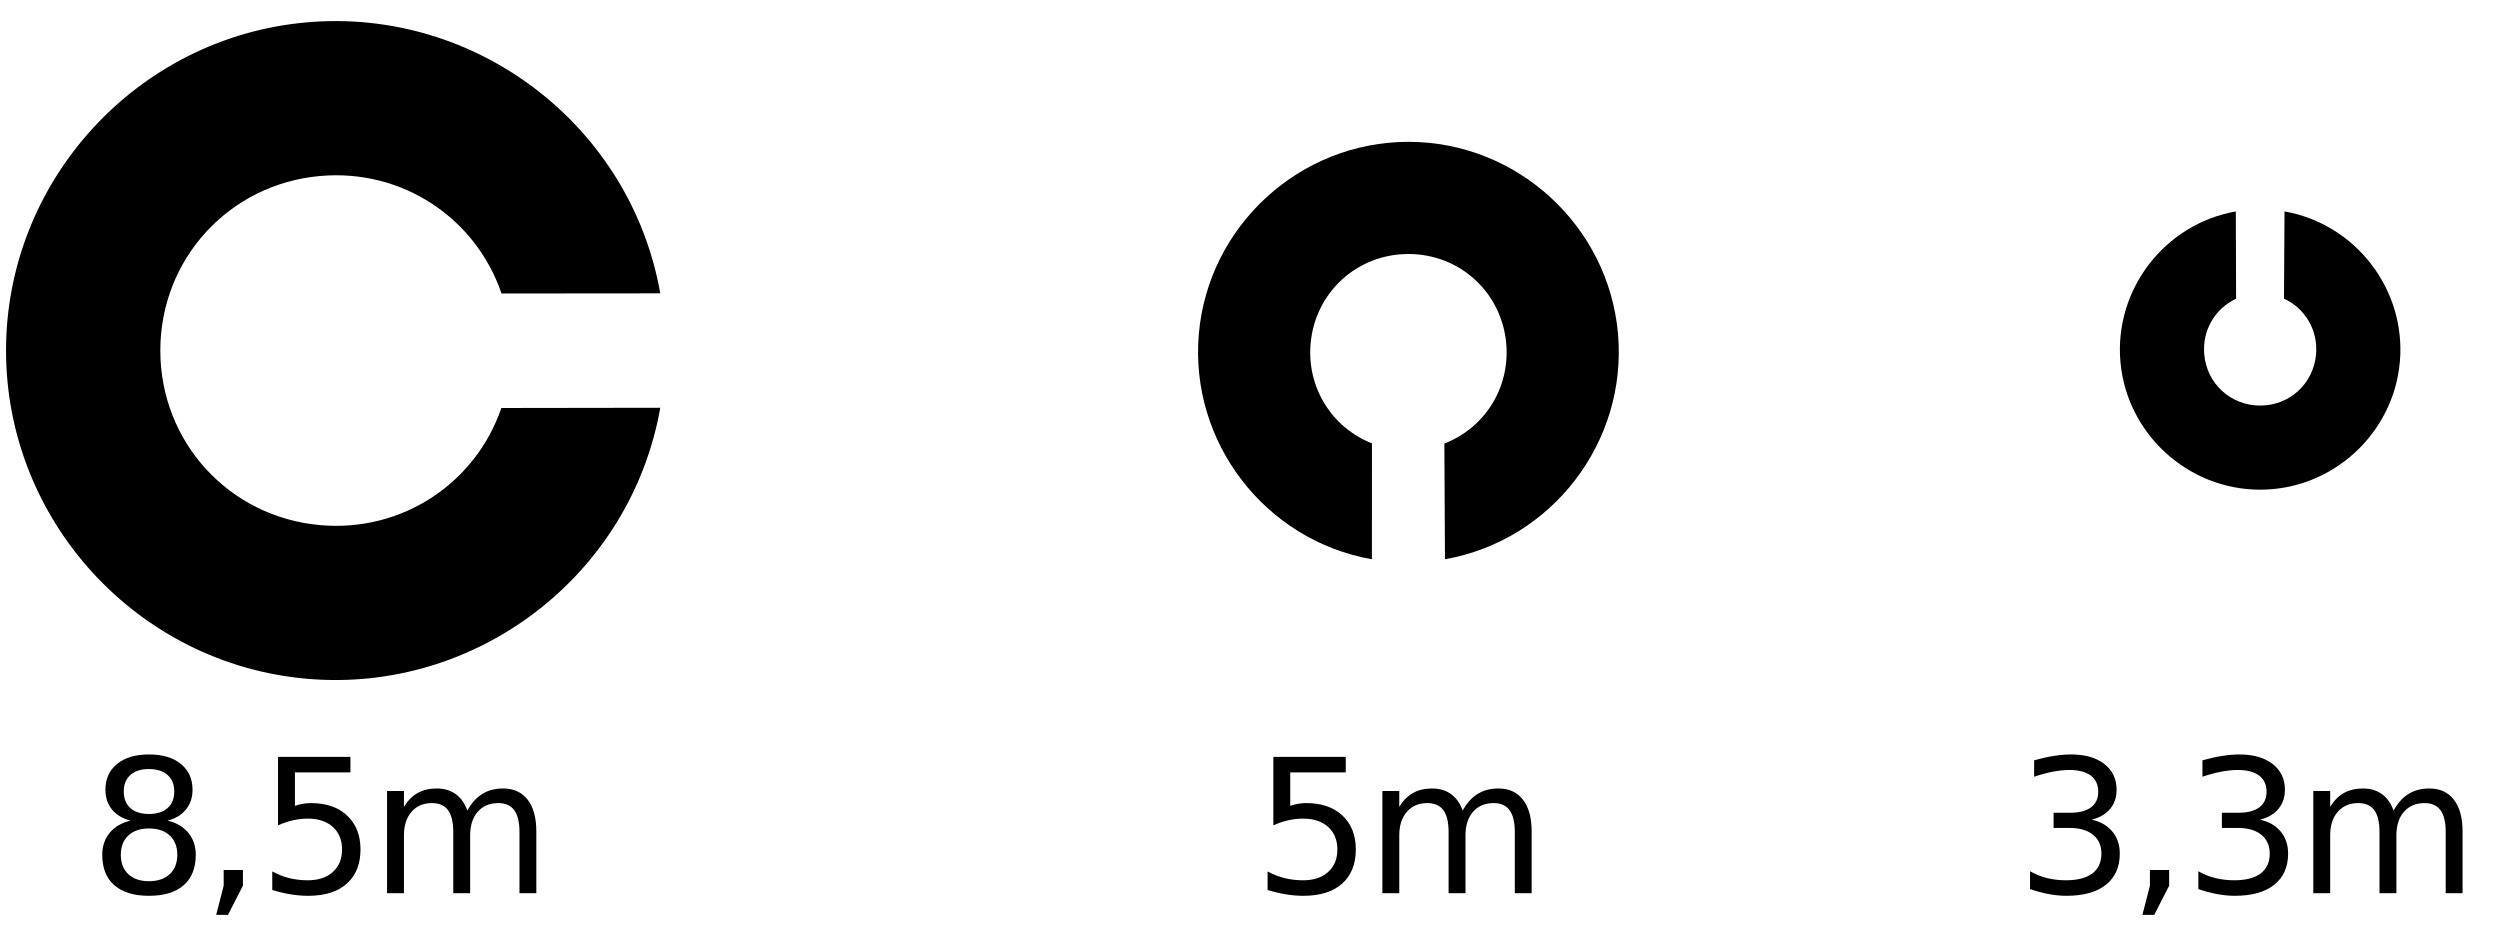
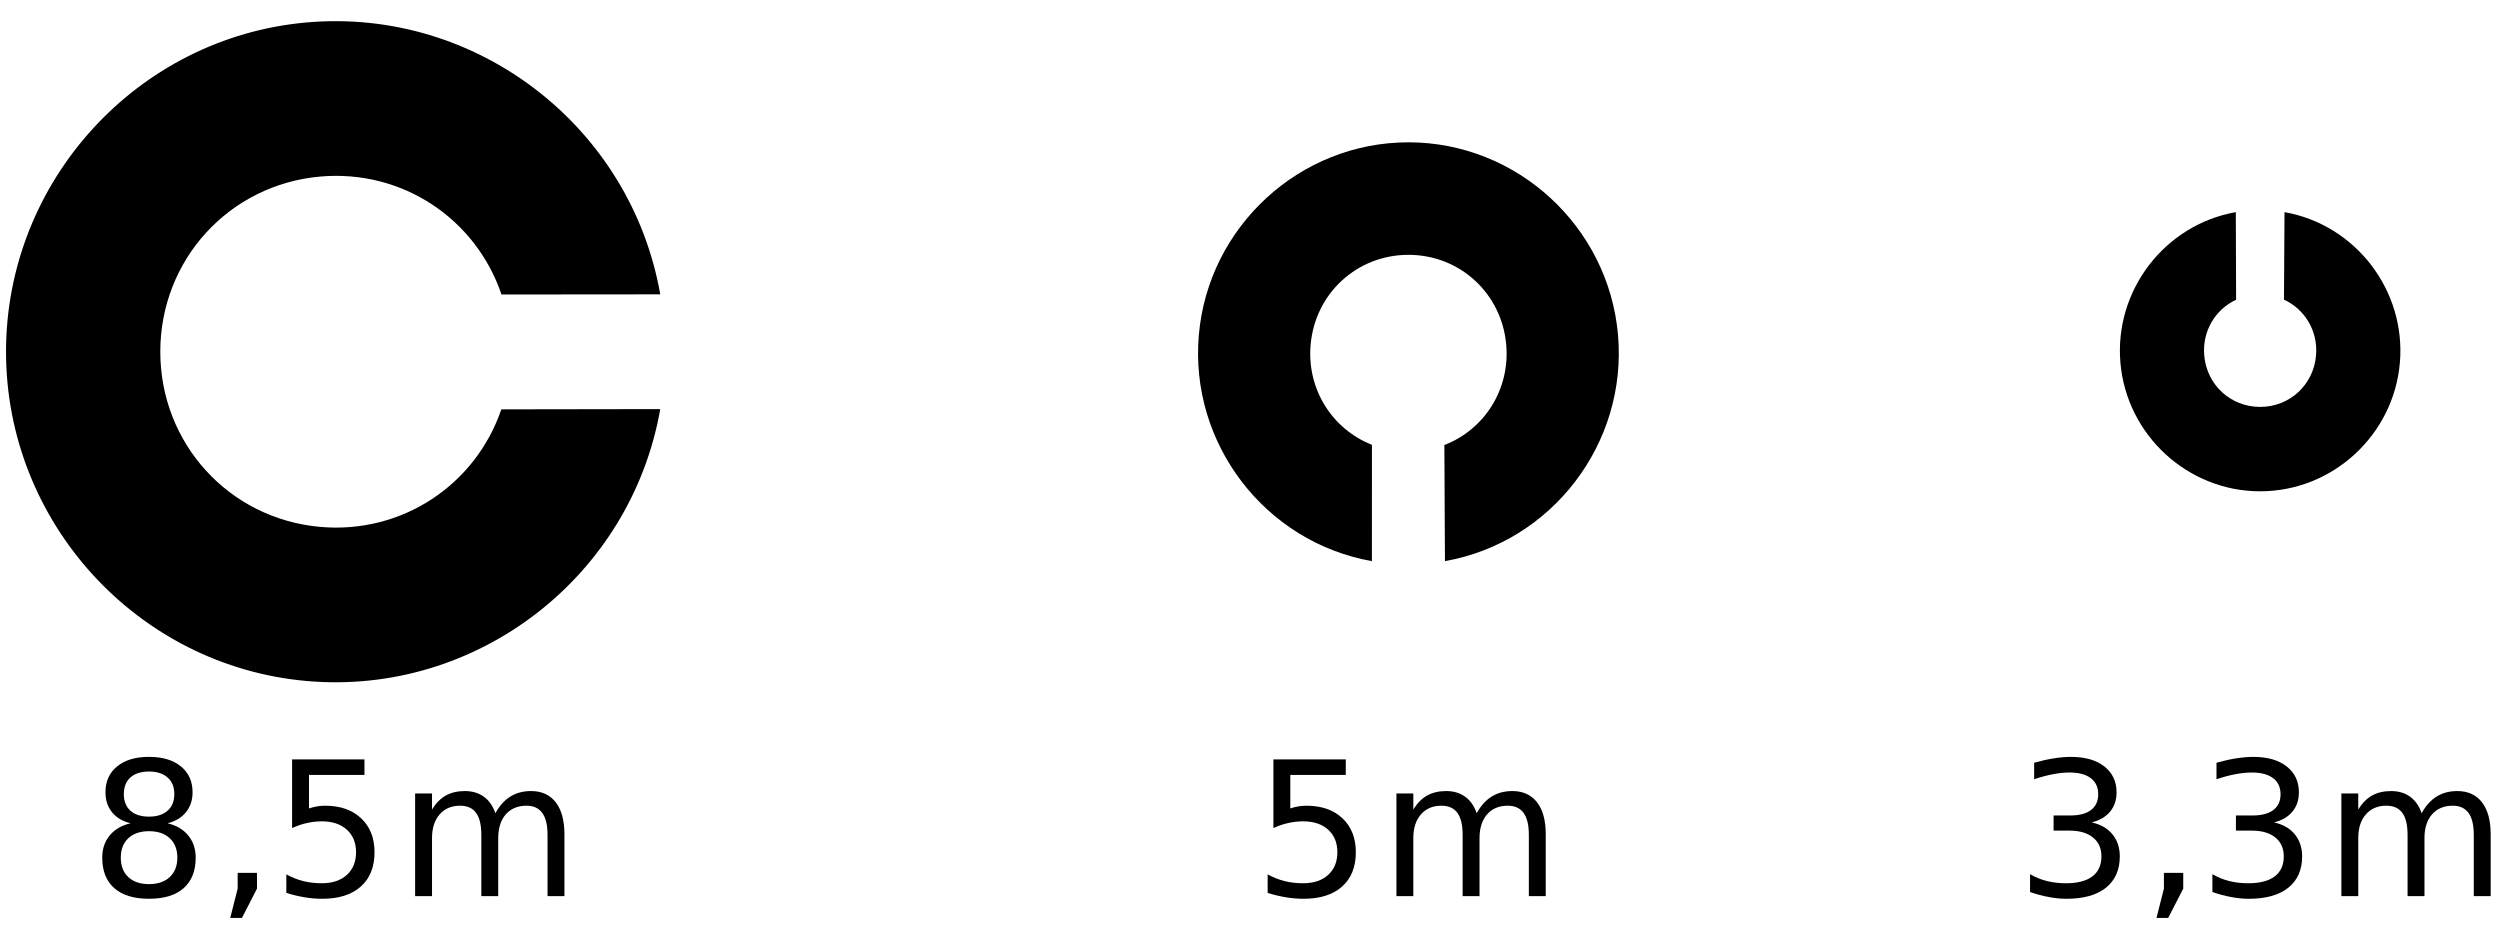
- <svg xmlns="http://www.w3.org/2000/svg" xmlns:xlink="http://www.w3.org/1999/xlink" width="800px" height="301px" version="1.1" viewBox="0 0 800 301">
+ <svg xmlns="http://www.w3.org/2000/svg" xmlns:xlink="http://www.w3.org/1999/xlink" width="400px" height="151px" version="1.1" viewBox="0 0 400 151">
  <defs>
    <symbol id="e" overflow="visible">
-       <path d="m19.016-20.703c-2.805 0-5.008 0.75-6.609 2.25-1.605 1.5-2.406 3.562-2.406 6.188s0.801 4.688 2.406 6.188c1.602 1.5 3.805 2.25 6.609 2.25 2.812 0 5.023-0.754 6.641-2.266 1.613-1.508 2.422-3.566 2.422-6.172 0-2.625-0.805-4.688-2.406-6.188-1.605-1.5-3.824-2.25-6.656-2.25zm-5.891-2.516c-2.531-0.625-4.508-1.801-5.922-3.531-1.418-1.727-2.125-3.844-2.125-6.344 0-3.477 1.238-6.227 3.719-8.25 2.488-2.031 5.894-3.047 10.219-3.047 4.344 0 7.75 1.016 10.219 3.047 2.477 2.023 3.719 4.773 3.719 8.25 0 2.5-0.711 4.617-2.125 6.344-1.406 1.73-3.367 2.906-5.875 3.531 2.844 0.668 5.055 1.965 6.641 3.891 1.594 1.93 2.391 4.281 2.391 7.062 0 4.231-1.293 7.477-3.875 9.734-2.586 2.25-6.281 3.375-11.094 3.375-4.805 0-8.496-1.125-11.078-3.375-2.586-2.258-3.875-5.504-3.875-9.734 0-2.781 0.797-5.133 2.391-7.062 1.602-1.926 3.828-3.223 6.672-3.891zm-2.172-9.312c0 2.262 0.703 4.027 2.109 5.297 1.414 1.262 3.398 1.891 5.953 1.891 2.539 0 4.523-0.629 5.953-1.891 1.426-1.27 2.141-3.035 2.141-5.297 0-2.258-0.715-4.019-2.141-5.281-1.43-1.27-3.414-1.906-5.953-1.906-2.555 0-4.539 0.637-5.953 1.906-1.406 1.262-2.109 3.023-2.109 5.281z" />
+       <path d="m9.516-10.391c-1.406 0-2.512 0.375-3.312 1.125-0.805 0.75-1.203 1.789-1.203 3.109 0 1.324 0.398 2.359 1.203 3.109 0.801 0.75 1.906 1.125 3.312 1.125 1.395 0 2.5-0.375 3.312-1.125 0.812-0.758 1.219-1.797 1.219-3.109 0-1.32-0.406-2.359-1.219-3.109-0.805-0.75-1.906-1.125-3.312-1.125zm-2.953-1.266c-1.273-0.312-2.262-0.898-2.969-1.766-0.699-0.875-1.047-1.938-1.047-3.188 0-1.75 0.617-3.129 1.859-4.141 1.238-1.02 2.941-1.531 5.109-1.531 2.164 0 3.867 0.512 5.109 1.531 1.238 1.012 1.859 2.391 1.859 4.141 0 1.25-0.355 2.312-1.062 3.188-0.711 0.867-1.688 1.453-2.938 1.766 1.414 0.336 2.519 0.984 3.312 1.953 0.789 0.969 1.188 2.152 1.188 3.547 0 2.125-0.648 3.758-1.938 4.891-1.281 1.125-3.125 1.688-5.531 1.688s-4.258-0.562-5.547-1.688c-1.293-1.133-1.938-2.766-1.938-4.891 0-1.395 0.395-2.578 1.188-3.547 0.801-0.969 1.914-1.617 3.344-1.953zm-1.078-4.672c0 1.137 0.348 2.023 1.047 2.656 0.707 0.637 1.703 0.953 2.984 0.953 1.258 0 2.25-0.316 2.969-0.953 0.719-0.633 1.078-1.52 1.078-2.656 0-1.133-0.359-2.019-1.078-2.656-0.719-0.633-1.711-0.953-2.969-0.953-1.281 0-2.277 0.32-2.984 0.953-0.699 0.637-1.047 1.523-1.047 2.656z" />
    </symbol>
    <symbol id="d" overflow="visible">
-       <path d="m7.016-7.422h6.156v5.031l-4.781 9.344h-3.781l2.406-9.344z" />
+       <path d="m3.5-3.719h3.094v2.516l-2.406 4.688h-1.875l1.188-4.688z" />
    </symbol>
    <symbol id="c" overflow="visible">
-       <path d="m6.453-43.609h23.172v4.969h-17.766v10.688c0.863-0.289 1.723-0.508 2.578-0.656 0.852-0.145 1.707-0.219 2.562-0.219 4.875 0 8.734 1.336 11.578 4 2.844 2.668 4.266 6.281 4.266 10.844 0 4.688-1.465 8.336-4.391 10.938-2.918 2.594-7.039 3.891-12.359 3.891-1.824 0-3.688-0.156-5.594-0.469-1.898-0.312-3.859-0.773-5.891-1.391v-5.938c1.758 0.961 3.57 1.672 5.438 2.141 1.875 0.461 3.852 0.688 5.938 0.688 3.363 0 6.031-0.883 8-2.656 1.969-1.77 2.953-4.172 2.953-7.203 0-3.039-0.984-5.445-2.953-7.219-1.969-1.77-4.637-2.656-8-2.656-1.586 0-3.164 0.18-4.734 0.531-1.562 0.344-3.164 0.887-4.797 1.625z" />
+       <path d="m3.234-21.875h11.578v2.484h-8.875v5.359c0.426-0.145 0.852-0.254 1.281-0.328 0.426-0.07 0.852-0.109 1.281-0.109 2.438 0 4.363 0.672 5.781 2.016 1.426 1.336 2.141 3.148 2.141 5.438 0 2.356-0.734 4.184-2.203 5.484-1.461 1.305-3.516 1.953-6.172 1.953-0.918 0-1.852-0.078-2.797-0.234-0.949-0.156-1.93-0.391-2.938-0.703v-2.969c0.875 0.48 1.773 0.84 2.703 1.078 0.938 0.23 1.926 0.344 2.969 0.344 1.688 0 3.019-0.441 4-1.328 0.988-0.895 1.484-2.102 1.484-3.625 0-1.531-0.496-2.738-1.484-3.625-0.98-0.883-2.312-1.328-4-1.328-0.781 0-1.57 0.09-2.359 0.266-0.781 0.168-1.578 0.438-2.391 0.812z" />
    </symbol>
    <symbol id="a" overflow="visible">
-       <path d="m31.125-26.438c1.344-2.406 2.945-4.18 4.812-5.328 1.875-1.156 4.078-1.734 6.609-1.734 3.406 0 6.031 1.195 7.875 3.578 1.852 2.387 2.781 5.777 2.781 10.172v19.75h-5.391v-19.562c0-3.133-0.559-5.461-1.672-6.984-1.117-1.52-2.809-2.281-5.078-2.281-2.793 0-4.996 0.93-6.609 2.781-1.617 1.844-2.422 4.367-2.422 7.562v18.484h-5.406v-19.562c0-3.156-0.559-5.488-1.672-7-1.117-1.508-2.828-2.266-5.141-2.266-2.75 0-4.934 0.934-6.547 2.797-1.617 1.855-2.422 4.371-2.422 7.547v18.484h-5.406v-32.703h5.406v5.078c1.227-2.008 2.695-3.488 4.406-4.438 1.719-0.957 3.754-1.438 6.109-1.438 2.375 0 4.394 0.605 6.062 1.812 1.664 1.211 2.898 2.961 3.703 5.25z" />
+       <path d="m15.562-13.266c0.664-1.207 1.469-2.098 2.406-2.672 0.938-0.582 2.035-0.875 3.297-0.875 1.707 0 3.023 0.602 3.953 1.797 0.926 1.199 1.391 2.902 1.391 5.109v9.906h-2.703v-9.812c0-1.57-0.281-2.738-0.844-3.5-0.555-0.77-1.398-1.156-2.531-1.156-1.398 0-2.5 0.465-3.312 1.391-0.805 0.93-1.203 2.195-1.203 3.797v9.281h-2.703v-9.812c0-1.582-0.281-2.754-0.844-3.516-0.555-0.758-1.406-1.141-2.562-1.141-1.375 0-2.469 0.469-3.281 1.406-0.805 0.93-1.203 2.188-1.203 3.781v9.281h-2.703v-16.422h2.703v2.562c0.613-1.008 1.348-1.754 2.203-2.234 0.852-0.477 1.875-0.719 3.062-0.719s2.195 0.305 3.031 0.906c0.832 0.605 1.445 1.484 1.844 2.641z" />
    </symbol>
    <symbol id="b" overflow="visible">
-       <path d="m24.281-23.516c2.82 0.605 5.023 1.867 6.609 3.781 1.594 1.906 2.391 4.262 2.391 7.062 0 4.305-1.48 7.633-4.438 9.984-2.961 2.356-7.168 3.531-12.625 3.531-1.836 0-3.719-0.184-5.656-0.547-1.938-0.352-3.938-0.891-6-1.609v-5.703c1.633 0.961 3.426 1.684 5.375 2.172 1.945 0.48 3.984 0.719 6.109 0.719 3.695 0 6.516-0.727 8.453-2.188 1.938-1.457 2.906-3.578 2.906-6.359 0-2.57-0.902-4.582-2.703-6.031-1.805-1.445-4.309-2.172-7.516-2.172h-5.094v-4.859h5.328c2.894 0 5.113-0.578 6.656-1.734 1.539-1.156 2.312-2.82 2.312-5 0-2.238-0.797-3.957-2.391-5.156-1.586-1.195-3.856-1.797-6.812-1.797-1.625 0-3.367 0.18-5.219 0.531-1.844 0.344-3.875 0.887-6.094 1.625v-5.25c2.238-0.625 4.336-1.094 6.297-1.406 1.957-0.312 3.801-0.469 5.531-0.469 4.477 0 8.023 1.023 10.641 3.062 2.613 2.031 3.922 4.777 3.922 8.234 0 2.418-0.695 4.461-2.078 6.125-1.387 1.668-3.356 2.82-5.906 3.453z" />
+       <path d="m12.141-11.797c1.414 0.305 2.519 0.934 3.312 1.891 0.789 0.961 1.188 2.141 1.188 3.547 0 2.156-0.742 3.828-2.219 5.016-1.48 1.18-3.586 1.766-6.312 1.766-0.918 0-1.859-0.094-2.828-0.281-0.969-0.176-1.969-0.441-3-0.797v-2.859c0.812 0.48 1.703 0.844 2.672 1.094 0.977 0.242 2 0.359 3.062 0.359 1.852 0 3.266-0.363 4.234-1.094 0.969-0.738 1.453-1.805 1.453-3.203 0-1.289-0.453-2.301-1.359-3.031-0.898-0.727-2.148-1.094-3.75-1.094h-2.547v-2.422h2.656c1.457 0 2.566-0.289 3.328-0.875 0.77-0.582 1.156-1.422 1.156-2.516 0-1.125-0.398-1.984-1.188-2.578-0.793-0.602-1.93-0.906-3.406-0.906-0.812 0-1.684 0.09-2.609 0.266-0.918 0.168-1.934 0.438-3.047 0.812v-2.641c1.113-0.312 2.16-0.547 3.141-0.703 0.977-0.156 1.906-0.234 2.781-0.234 2.238 0 4.008 0.512 5.312 1.531 1.301 1.023 1.953 2.402 1.953 4.141 0 1.219-0.344 2.246-1.031 3.078-0.688 0.836-1.672 1.414-2.953 1.734z" />
    </symbol>
  </defs>
  <g>
-     <use x="28.656" y="285.814" xlink:href="#e" />
-     <use x="64.563" y="285.814" xlink:href="#d" />
-     <use x="82.516" y="285.814" xlink:href="#c" />
-     <use x="118.423" y="285.814" xlink:href="#a" />
-     <use x="401.02" y="285.814" xlink:href="#c" />
-     <use x="436.926" y="285.814" xlink:href="#a" />
-     <use x="645.051" y="285.814" xlink:href="#b" />
-     <use x="680.957" y="285.814" xlink:href="#d" />
-     <use x="698.911" y="285.814" xlink:href="#b" />
-     <use x="734.817" y="285.814" xlink:href="#a" />
-     <path d="m98.219 7.148c-54.262 4.746-96.289 50.582-96.289 105.03 0 54.449 42.027 100.29 96.289 105.03 54.262 4.746 103.61-33.105 113.07-86.723l-50.852 0.074c-8.246 24.07-31.73 39.781-57.91 37.488-29.203-2.551-51.223-26.57-51.223-55.871 0-29.297 22.02-53.316 51.223-55.867 26.223-2.297 49.742 13.473 57.953 37.609l50.809-0.047c-9.457-53.617-58.805-91.469-113.07-86.723z" />
-     <path d="m450.7 45.387c-34.746 0-64.043 26.836-67.07 61.438-3.027 34.602 21.156 66.109 55.379 72.141l0.012-37.094c-12.727-5.008-20.867-17.73-19.625-31.918 1.434-16.383 14.855-28.672 31.305-28.672 16.453 0 29.863 12.289 31.297 28.672 1.246 14.25-6.973 27.027-19.801 31.984l0.191 37.027c34.219-6.031 58.402-37.539 55.375-72.141-3.027-34.602-32.312-61.438-67.062-61.438z" />
-     <path d="m715.46 67.656c-22.801 4.016-38.941 25.035-36.926 48.086 2.019 23.055 21.566 40.957 44.719 40.957 23.148 0 42.688-17.902 44.707-40.957 2.016-23.051-14.117-44.07-36.914-48.086 0 0.008-0.168 27.91-0.168 27.91 6.734 3.098 10.938 10.059 10.258 17.828-0.824 9.391-8.457 16.387-17.883 16.387-9.43 0-17.07-6.996-17.895-16.387-0.676-7.746 3.5-14.691 10.195-17.801z" />
+     <use x="14.328" y="143.382" xlink:href="#e" />
+     <use x="34.526" y="143.382" xlink:href="#d" />
+     <use x="43.502" y="143.382" xlink:href="#c" />
+     <use x="63.7" y="143.382" xlink:href="#a" />
+     <use x="200.512" y="143.382" xlink:href="#c" />
+     <use x="220.709" y="143.382" xlink:href="#a" />
+     <use x="322.527" y="143.382" xlink:href="#b" />
+     <use x="342.725" y="143.382" xlink:href="#d" />
+     <use x="351.701" y="143.382" xlink:href="#b" />
+     <use x="371.899" y="143.382" xlink:href="#a" />
+     <path d="m49.109 3.586c-27.133 2.379-48.145 25.375-48.145 52.688 0 27.316 21.012 50.309 48.145 52.691 27.129 2.379 51.805-16.609 56.531-43.508l-25.426 0.039c-4.121 12.074-15.863 19.957-28.953 18.809-14.602-1.281-25.613-13.332-25.613-28.031 0-14.695 11.012-26.746 25.613-28.027 13.113-1.148 24.871 6.758 28.977 18.871l25.402-0.023c-4.727-26.898-29.402-45.887-56.531-43.508z" />
+     <path d="m225.35 22.77c-17.375 0-32.023 13.461-33.535 30.82-1.516 17.359 10.578 33.164 27.688 36.191l0.008-18.609c-6.363-2.516-10.434-8.895-9.812-16.012 0.715-8.219 7.426-14.387 15.652-14.387 8.223 0 14.93 6.168 15.645 14.387 0.625 7.148-3.484 13.559-9.898 16.047l0.094 18.574c17.109-3.027 29.203-18.832 27.691-36.191-1.516-17.359-16.16-30.82-33.531-30.82z" />
+     <path d="m357.73 33.941c-11.402 2.016-19.473 12.559-18.461 24.121 1.008 11.566 10.781 20.547 22.355 20.547 11.578 0 21.348-8.98 22.355-20.547 1.008-11.562-7.059-22.105-18.457-24.121 0 0.004-0.086 14-0.086 14 3.367 1.555 5.469 5.047 5.129 8.945-0.41 4.711-4.227 8.219-8.941 8.219s-8.535-3.508-8.945-8.219c-0.34-3.887 1.75-7.371 5.098-8.93z" />
  </g>
</svg>
